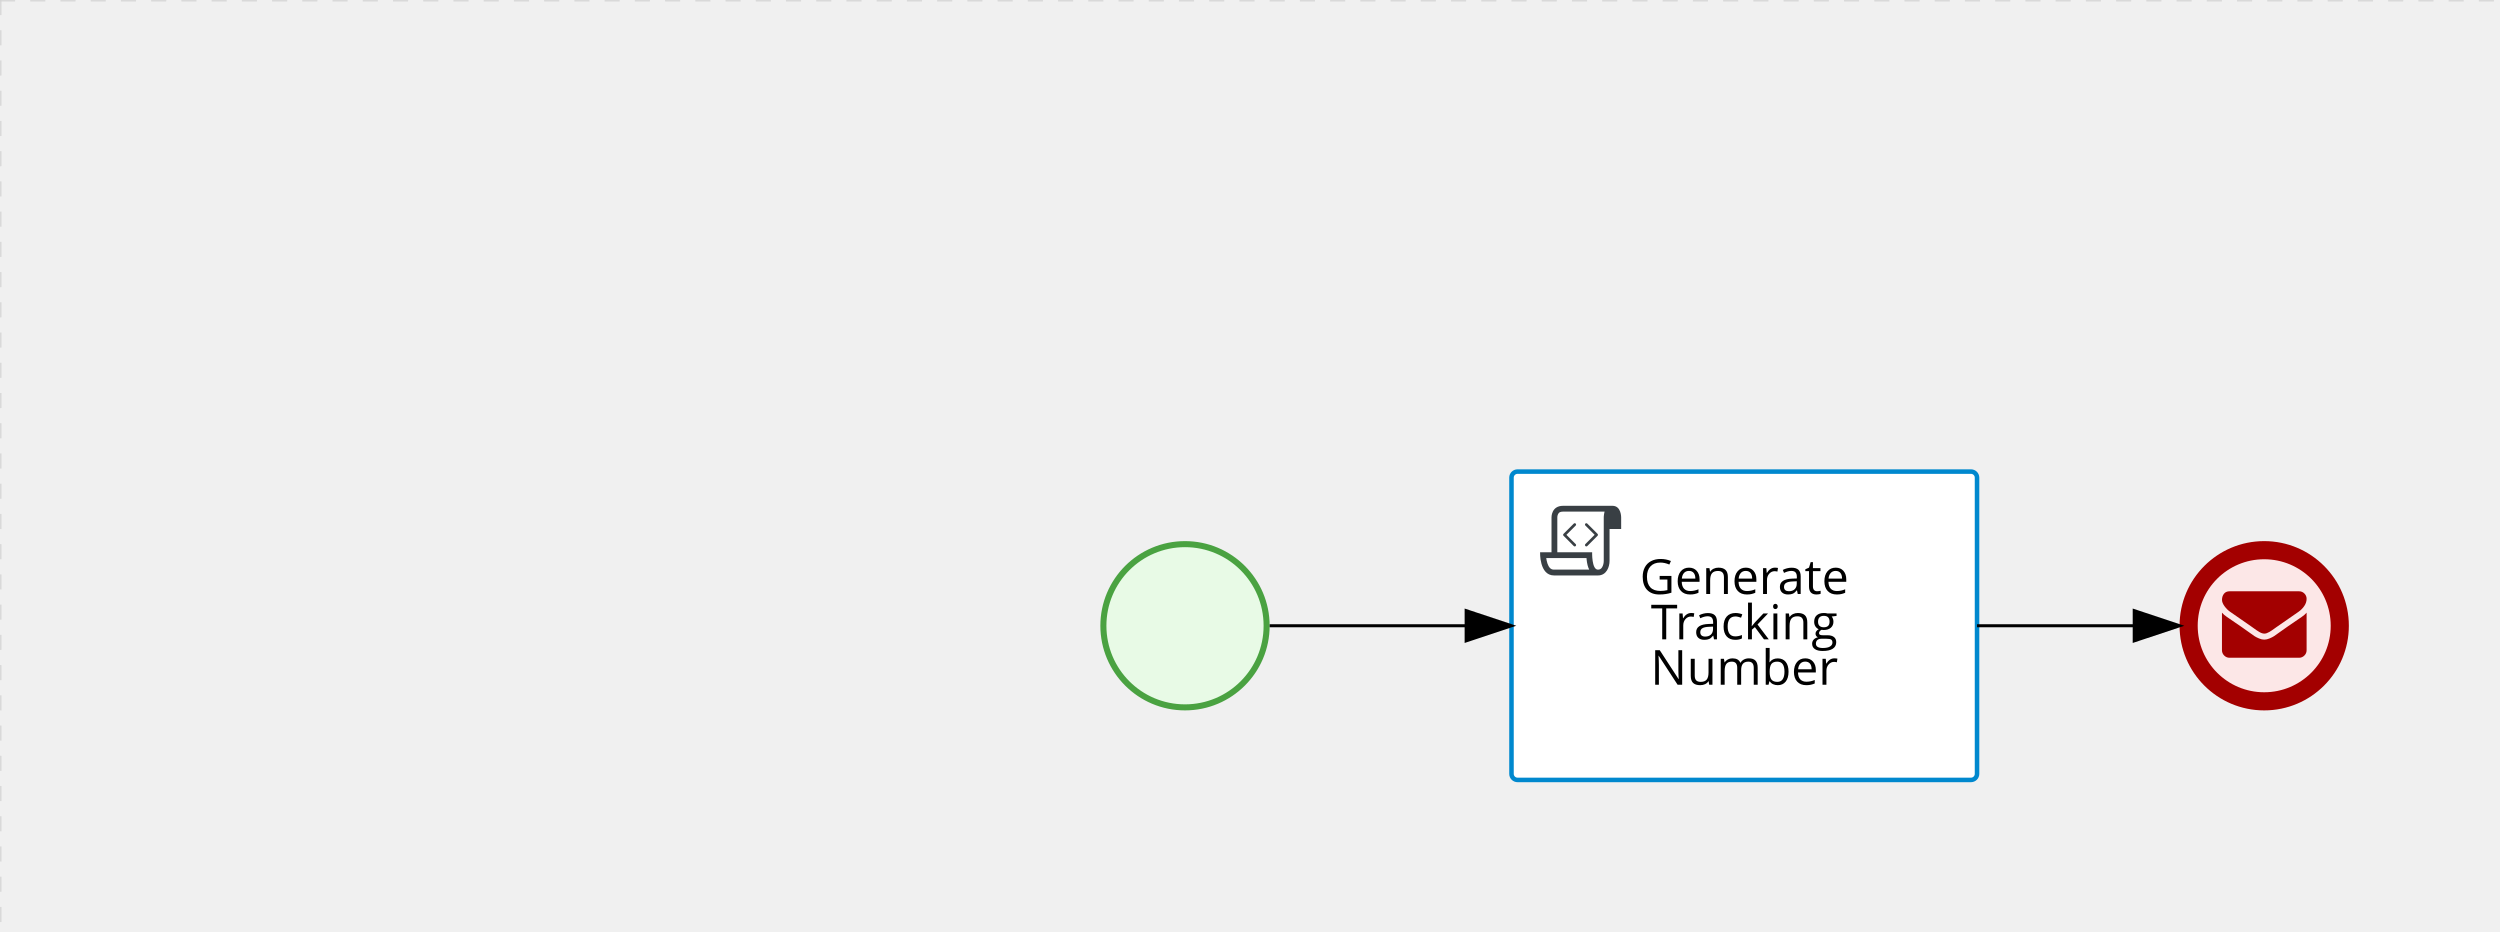
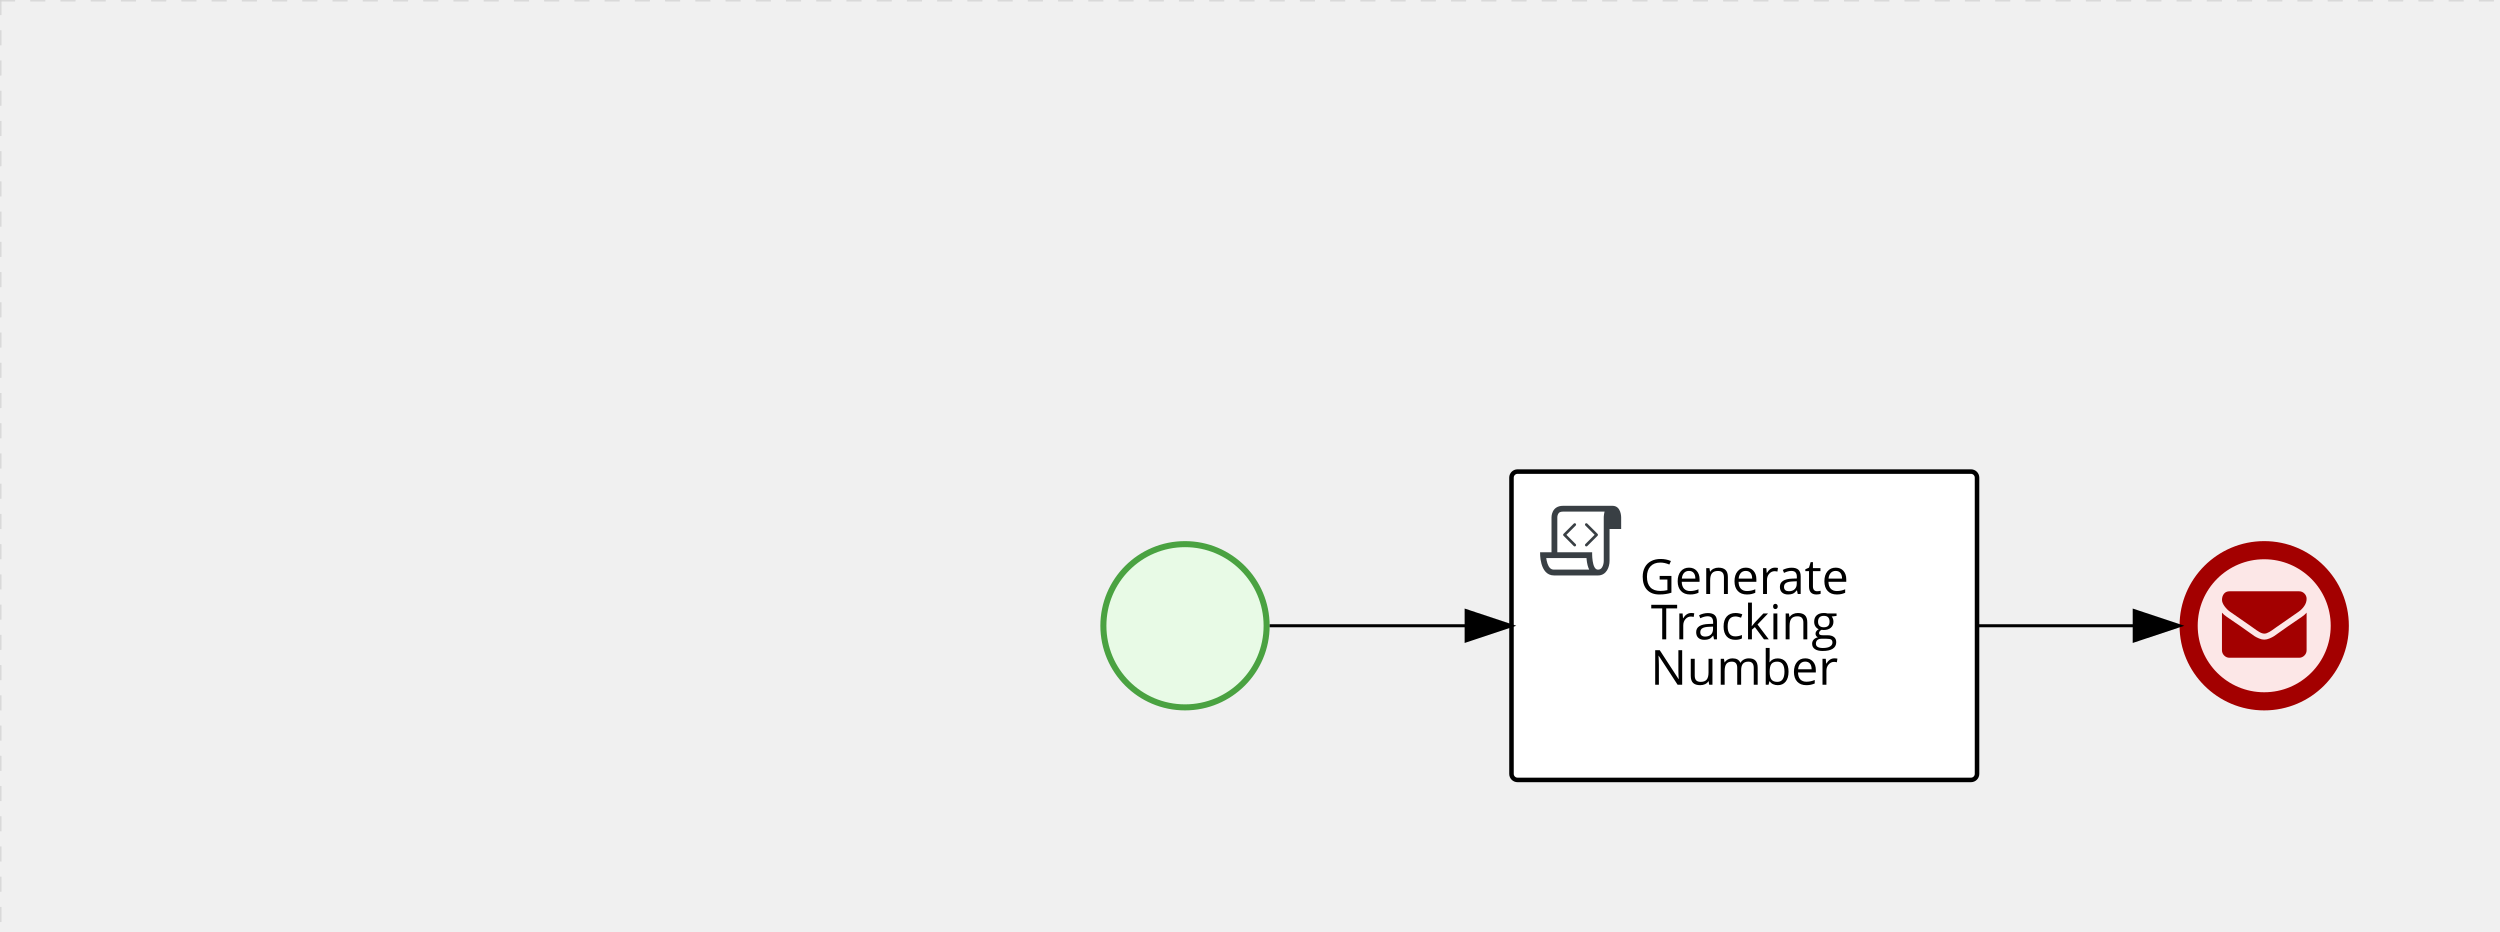
<svg xmlns="http://www.w3.org/2000/svg" version="1.1" width="827" height="308" viewBox="0 0 827 308">
  <defs />
  <g transform="matrix(1,0,0,1,0,0)">
    <g>
      <g>
        <g>
          <path fill="none" stroke="#d3d3d3" paint-order="fill stroke markers" d=" M 0 0 L 1200 0" stroke-miterlimit="10" stroke-opacity="0.8" stroke-dasharray="5" />
        </g>
        <g>
          <path fill="none" stroke="#d3d3d3" paint-order="fill stroke markers" d=" M 0 0 L 0 800" stroke-miterlimit="10" stroke-opacity="0.8" stroke-dasharray="5" />
        </g>
      </g>
      <g id="_7E4B435D-9D62-44B5-9E32-CFC9C1B4114D" bpmn2nodeid="_7E4B435D-9D62-44B5-9E32-CFC9C1B4114D" transform="matrix(1,0,0,1,500,156)">
        <g>
          <path fill="none" stroke="none" />
        </g>
        <g transform="matrix(1,0,0,1,0,0)">
          <path fill="#ffffff" stroke="none" id="_7E4B435D-9D62-44B5-9E32-CFC9C1B4114D?shapeType=BACKGROUND" paint-order="stroke fill markers" d=" M 2 0 L 152 0 L 152 0 A 2 2 0 0 1 154 2 L 154 100 L 154 100 A 2 2 0 0 1 152 102 L 2 102 L 2 102 A 2 2 0 0 1 0 100 L 0 2 L 0 2 A 2 2 0 0 1 2 0 Z" />
        </g>
        <g transform="matrix(1,0,0,1,0,0)">
-           <path fill="none" stroke="rgb(0,136,206)" id="_7E4B435D-9D62-44B5-9E32-CFC9C1B4114D?shapeType=BORDER&amp;renderType=STROKE" paint-order="fill stroke markers" d=" M 2 0 L 152 0 L 152 0 A 2 2 0 0 1 154 2 L 154 100 L 154 100 A 2 2 0 0 1 152 102 L 2 102 L 2 102 A 2 2 0 0 1 0 100 L 0 2 L 0 2 A 2 2 0 0 1 2 0 Z" stroke-miterlimit="10" stroke-width="1.5" stroke-dasharray="" />
+           <path fill="none" stroke="#000000" id="_7E4B435D-9D62-44B5-9E32-CFC9C1B4114D?shapeType=BORDER&amp;renderType=STROKE" paint-order="fill stroke markers" d=" M 2 0 L 152 0 L 152 0 A 2 2 0 0 1 154 2 L 154 100 L 154 100 A 2 2 0 0 1 152 102 L 2 102 L 2 102 A 2 2 0 0 1 0 100 L 0 2 L 0 2 A 2 2 0 0 1 2 0 Z" stroke-miterlimit="10" stroke-width="1.5" stroke-dasharray="" />
        </g>
        <g>
          <g transform="matrix(0.06,0,0,0.06,9.4,9.4)">
            <g transform="matrix(1,0,0,1,0,0)">
              <path fill="#393f44" stroke="none" id="_7E4B435D-9D62-44B5-9E32-CFC9C1B4114Dundefined" paint-order="stroke fill markers" d=" M 0 0 M 197.3 130.2 C 194.4 127.3 189.6 127.3 186.7 130.2 L 130.2 186.7 C 127.3 189.6 127.3 194.4 130.2 197.3 L 186.7 253.8 C 188.1 255.3 190.1 256 192 256 C 193.9 256 195.9 255.3 197.3 253.7 C 200.2 250.8 200.2 246 197.3 243.1 L 146.2 192 L 197.3 140.8 C 200.2 137.9 200.2 133.1 197.3 130.2 Z" />
            </g>
            <g transform="matrix(1,0,0,1,0,0)">
              <path fill="#393f44" stroke="none" id="_7E4B435D-9D62-44B5-9E32-CFC9C1B4114Dundefined" paint-order="stroke fill markers" d=" M 0 0 M 261.3 130.2 C 258.4 127.3 253.6 127.3 250.7 130.2 C 247.8 133.1 247.8 137.9 250.7 140.8 L 301.8 191.9 L 250.7 243 C 247.8 245.9 247.8 250.7 250.7 253.6 C 252.1 255.3 254.1 256 256 256 C 257.9 256 259.9 255.3 261.3 253.8 L 317.8 197.3 C 320.7 194.4 320.7 189.6 317.8 186.7 L 261.3 130.2 Z" />
            </g>
            <g transform="matrix(1,0,0,1,0,0)">
              <path fill="#393f44" stroke="none" id="_7E4B435D-9D62-44B5-9E32-CFC9C1B4114Dundefined" paint-order="stroke fill markers" d=" M 0 0 M 400 32 C 400 32 152.8 32 128 32 C 62 32 64 96 64 96 L 64 288 L 1 288 C 1 288 -4 416 78 416 L 320 416 C 368 416 384 368 384 336 C 384 314.2 384 224.4 384 160 L 448 160 L 448 96 C 448 96 449 32 400 32 Z M 0 0 M 78 383.9 C 68.5 383.9 61.6 381.1 55.5 374.9 C 43.4 362.4 37.5 339.6 34.9 320 L 256.9 320 C 257.1 322.7 257.3 325.4 257.6 328.2 C 260 351.6 264.7 370.1 271.9 383.9 L 78 383.9 L 78 383.9 Z M 0 0 M 352 336 C 352 345.9 349.6 360.3 342.9 371 C 337.2 380.1 330.4 384 320 384 C 285 384 288 288 288 288 L 96 288 L 96 96 L 96 95.9 L 96 95.1 C 96 90.6 97.6 78.3 104.7 71.2 C 106.5 69.4 111.9 64 128 64 L 356.5 64 C 354.4 72.8 352.8 81.8 352.2 89.9 C 352.2 90.5 352.1 91.1 352.1 91.7 C 352.1 92 352.1 92.3 352.1 92.6 C 352 94.8 352 96 352 96 L 352 160 L 352 336 Z" />
            </g>
          </g>
        </g>
        <g transform="matrix(1,0,0,1,40.34375,28.5)">
          <text fill="#000000" stroke="none" font-family="Open Sans" font-size="12pt" font-style="normal" font-weight="normal" text-decoration="normal" x="36.656" y="12" text-anchor="middle" dominant-baseline="alphabetic">Generate </text>
          <text fill="#000000" stroke="none" font-family="Open Sans" font-size="12pt" font-style="normal" font-weight="normal" text-decoration="normal" x="36.656" y="27" text-anchor="middle" dominant-baseline="alphabetic"> Tracking  </text>
          <text fill="#000000" stroke="none" font-family="Open Sans" font-size="12pt" font-style="normal" font-weight="normal" text-decoration="normal" x="36.656" y="42" text-anchor="middle" dominant-baseline="alphabetic"> Number  </text>
        </g>
      </g>
      <g id="_7412F573-5B12-4F29-A2CB-1B81520E2B33" bpmn2nodeid="_7412F573-5B12-4F29-A2CB-1B81520E2B33" transform="matrix(1,0,0,1,364,179)">
        <g>
          <path fill="none" stroke="none" />
        </g>
        <g transform="matrix(0.125,0,0,0.125,0,0)">
          <g transform="matrix(1,0,0,1,0,0)">
            <path fill="#e8fae6" stroke="none" id="_7412F573-5B12-4F29-A2CB-1B81520E2B33?shapeType=BACKGROUND" paint-order="stroke fill markers" d=" M 0 0 M 444 224 C 444 263.9 434.2 300.8 414.4 334.5 C 394.7 368.2 368 394.9 334.4 414.5 C 300.8 434.1 263.9 444 224 444 C 184.1 444 147.2 434.2 113.5 414.4 C 79.8 394.7 53.1 368 33.5 334.4 C 13.9 300.8 4 263.9 4 224 C 4 184.1 13.8 147.2 33.6 113.5 C 53.4 79.8 80.1 53.1 113.6 33.5 C 147.1 13.9 184.1 4 224 4 C 263.9 4 300.8 13.8 334.5 33.6 C 368.2 53.4 394.9 80.1 414.5 113.6 C 434.1 147.1 444 184.1 444 224 Z" />
          </g>
          <g>
            <g transform="matrix(1,0,0,1,0,0)">
              <g transform="matrix(1,0,0,1,0,0)">
                <path fill="#4aa241" stroke="none" id="_7412F573-5B12-4F29-A2CB-1B81520E2B33?shapeType=BORDER&amp;renderType=FILL" paint-order="stroke fill markers" d=" M 0 0 M 224 0 C 100.3 0 0 100.3 0 224 C 0 347.7 100.3 448 224 448 C 347.7 448 448 347.7 448 224 C 448 100.3 347.7 0 224 0 Z M 0 0 M 224 432 C 109.1 432 16 338.9 16 224 C 16 109.1 109.1 16 224 16 C 338.9 16 432 109.1 432 224 C 432 338.9 338.9 432 224 432 Z" />
              </g>
            </g>
          </g>
        </g>
        <g transform="matrix(1,0,0,1,28,61)" />
      </g>
      <g id="_95C8555C-6932-4027-BF36-DFACED1FBE34" bpmn2nodeid="_95C8555C-6932-4027-BF36-DFACED1FBE34" transform="matrix(1,0,0,1,721,179)">
        <g>
          <path fill="none" stroke="none" />
        </g>
        <g transform="matrix(0.125,0,0,0.125,0,0)">
          <g transform="matrix(1,0,0,1,0,0)">
            <path fill="#fce7e7" stroke="none" id="_95C8555C-6932-4027-BF36-DFACED1FBE34?shapeType=BACKGROUND" paint-order="stroke fill markers" d=" M 0 0 M 444 224 C 444 263.9 434.2 300.8 414.4 334.5 C 394.7 368.2 368 394.9 334.4 414.5 C 300.8 434.1 263.9 444 224 444 C 184.1 444 147.2 434.2 113.5 414.4 C 79.8 394.7 53.1 368 33.5 334.4 C 13.9 300.8 4 263.9 4 224 C 4 184.1 13.8 147.2 33.6 113.5 C 53.4 79.8 80.1 53.1 113.6 33.5 C 147.1 13.9 184.1 4 224 4 C 263.9 4 300.8 13.8 334.5 33.6 C 368.2 53.4 394.9 80.1 414.5 113.6 C 434.1 147.1 444 184.1 444 224 Z" />
          </g>
          <g>
            <g transform="matrix(1,0,0,1,0,0)">
              <g transform="matrix(1,0,0,1,0,0)">
                <path fill="#a30000" stroke="none" id="_95C8555C-6932-4027-BF36-DFACED1FBE34?shapeType=BORDER&amp;renderType=FILL" paint-order="stroke fill markers" d=" M 0 0 M 224 0 C 100.3 0 0 100.3 0 224 C 0 347.7 100.3 448 224 448 C 347.7 448 448 347.7 448 224 C 448 100.3 347.7 0 224 0 Z M 0 0 M 224 400 C 126.8 400 48 321.2 48 224 C 48 126.8 126.8 48 224 48 C 321.2 48 400 126.8 400 224 C 400 321.2 321.2 400 224 400 Z" />
              </g>
            </g>
          </g>
          <g>
            <g transform="matrix(1,0,0,1,0,0)">
              <g transform="matrix(1,0,0,1,0,0)">
                <path fill="#a30000" stroke="none" id="_95C8555C-6932-4027-BF36-DFACED1FBE34undefined" paint-order="stroke fill markers" d=" M 0 0 M 336.2 189.4 L 336.2 288.7 C 336.2 294.2 334.3 298.9 330.3 302.8 C 326.4 306.7 321.7 308.7 316.2 308.7 L 132.2 308.7 C 126.7 308.7 122 306.7 118.1 302.8 C 114.2 298.9 112.2 294.2 112.2 288.7 L 112.2 189.4 C 115.9 193.5 120.1 197.1 124.8 200.3 C 155 220.8 175.7 235.2 186.9 243.4 C 191.7 246.9 195.5 249.6 198.5 251.6 C 201.4 253.5 205.4 255.5 210.3 257.6 C 215.2 259.7 219.8 260.7 224.1 260.7 L 224.3 260.7 C 228.5 260.7 233.1 259.7 238.1 257.6 C 243 255.5 247 253.5 249.9 251.6 C 252.8 249.7 256.7 246.9 261.5 243.4 C 275.6 233.2 296.4 218.8 323.7 200.3 C 328.5 197.1 332.6 193.4 336.2 189.4 Z M 0 0 M 336.2 152.7 C 336.2 159.3 334.2 165.6 330.1 171.6 C 326.1 177.6 321 182.7 314.9 187 C 283.5 208.8 264 222.3 256.4 227.6 C 255.6 228.2 253.8 229.4 251.1 231.4 C 248.4 233.4 246.2 235 244.3 236.2 C 242.4 237.4 240.4 238.8 237.8 240.3 C 235.2 241.8 232.9 242.9 230.6 243.7 C 228.3 244.5 226.2 244.8 224.4 244.8 L 224.2 244.8 C 222.3 244.8 220.2 244.4 218 243.7 C 215.8 243 213.3 241.8 210.8 240.3 C 208.2 238.8 206.1 237.4 204.3 236.2 C 202.5 235 200.2 233.4 197.5 231.4 C 194.8 229.4 193 228.2 192.2 227.6 C 184.6 222.3 173.7 214.7 159.4 204.8 C 145.1 194.9 136.6 189 133.8 187 C 128.6 183.5 123.7 178.7 119.2 172.6 C 114.7 166.5 112.3 160.8 112.3 155.5 C 112.3 149 114.1 143.6 117.5 139.3 C 120.9 135 125.9 132.8 132.3 132.8 L 316.3 132.8 C 321.7 132.8 326.4 134.7 330.4 138.7 C 334.2 142.6 336.2 147.2 336.2 152.7 Z" />
              </g>
            </g>
          </g>
        </g>
        <g transform="matrix(1,0,0,1,28,61)" />
      </g>
      <g id="_48C0E398-026A-45DA-8598-9482F1F7D50F" bpmn2nodeid="_48C0E398-026A-45DA-8598-9482F1F7D50F">
        <g>
          <path fill="none" stroke="#000000" paint-order="fill stroke markers" d=" M 420 207 L 485 207" stroke-miterlimit="10" stroke-dasharray="" />
        </g>
        <g transform="matrix(1,0,0,1,420,207)" />
        <g transform="matrix(6.123233995736766e-17,1,-1,6.123233995736766e-17,500,202)">
          <path fill="#000000" stroke="#000000" paint-order="fill stroke markers" d=" M 10 15 L 0 15 L 5 0 Z" stroke-miterlimit="10" stroke-dasharray="" />
        </g>
        <g transform="matrix(1,0,0,1,420,197)" />
      </g>
      <g id="_83D5D8CE-D8A6-4C87-8796-43730DAE174B" bpmn2nodeid="_83D5D8CE-D8A6-4C87-8796-43730DAE174B">
        <g>
          <path fill="none" stroke="#000000" paint-order="fill stroke markers" d=" M 654 207 L 706 207" stroke-miterlimit="10" stroke-dasharray="" />
        </g>
        <g transform="matrix(1,0,0,1,654,207)" />
        <g transform="matrix(6.123233995736766e-17,1,-1,6.123233995736766e-17,721,202)">
          <path fill="#000000" stroke="#000000" paint-order="fill stroke markers" d=" M 10 15 L 0 15 L 5 0 Z" stroke-miterlimit="10" stroke-dasharray="" />
        </g>
        <g transform="matrix(1,0,0,1,654,197)" />
      </g>
+       <g transform="matrix(1,0,0,1,500,156)" />
      <g transform="matrix(1,0,0,1,364,179)" />
      <g transform="matrix(1,0,0,1,721,179)" />
-       <g transform="matrix(1,0,0,1,500,156)" />
    </g>
  </g>
</svg>
